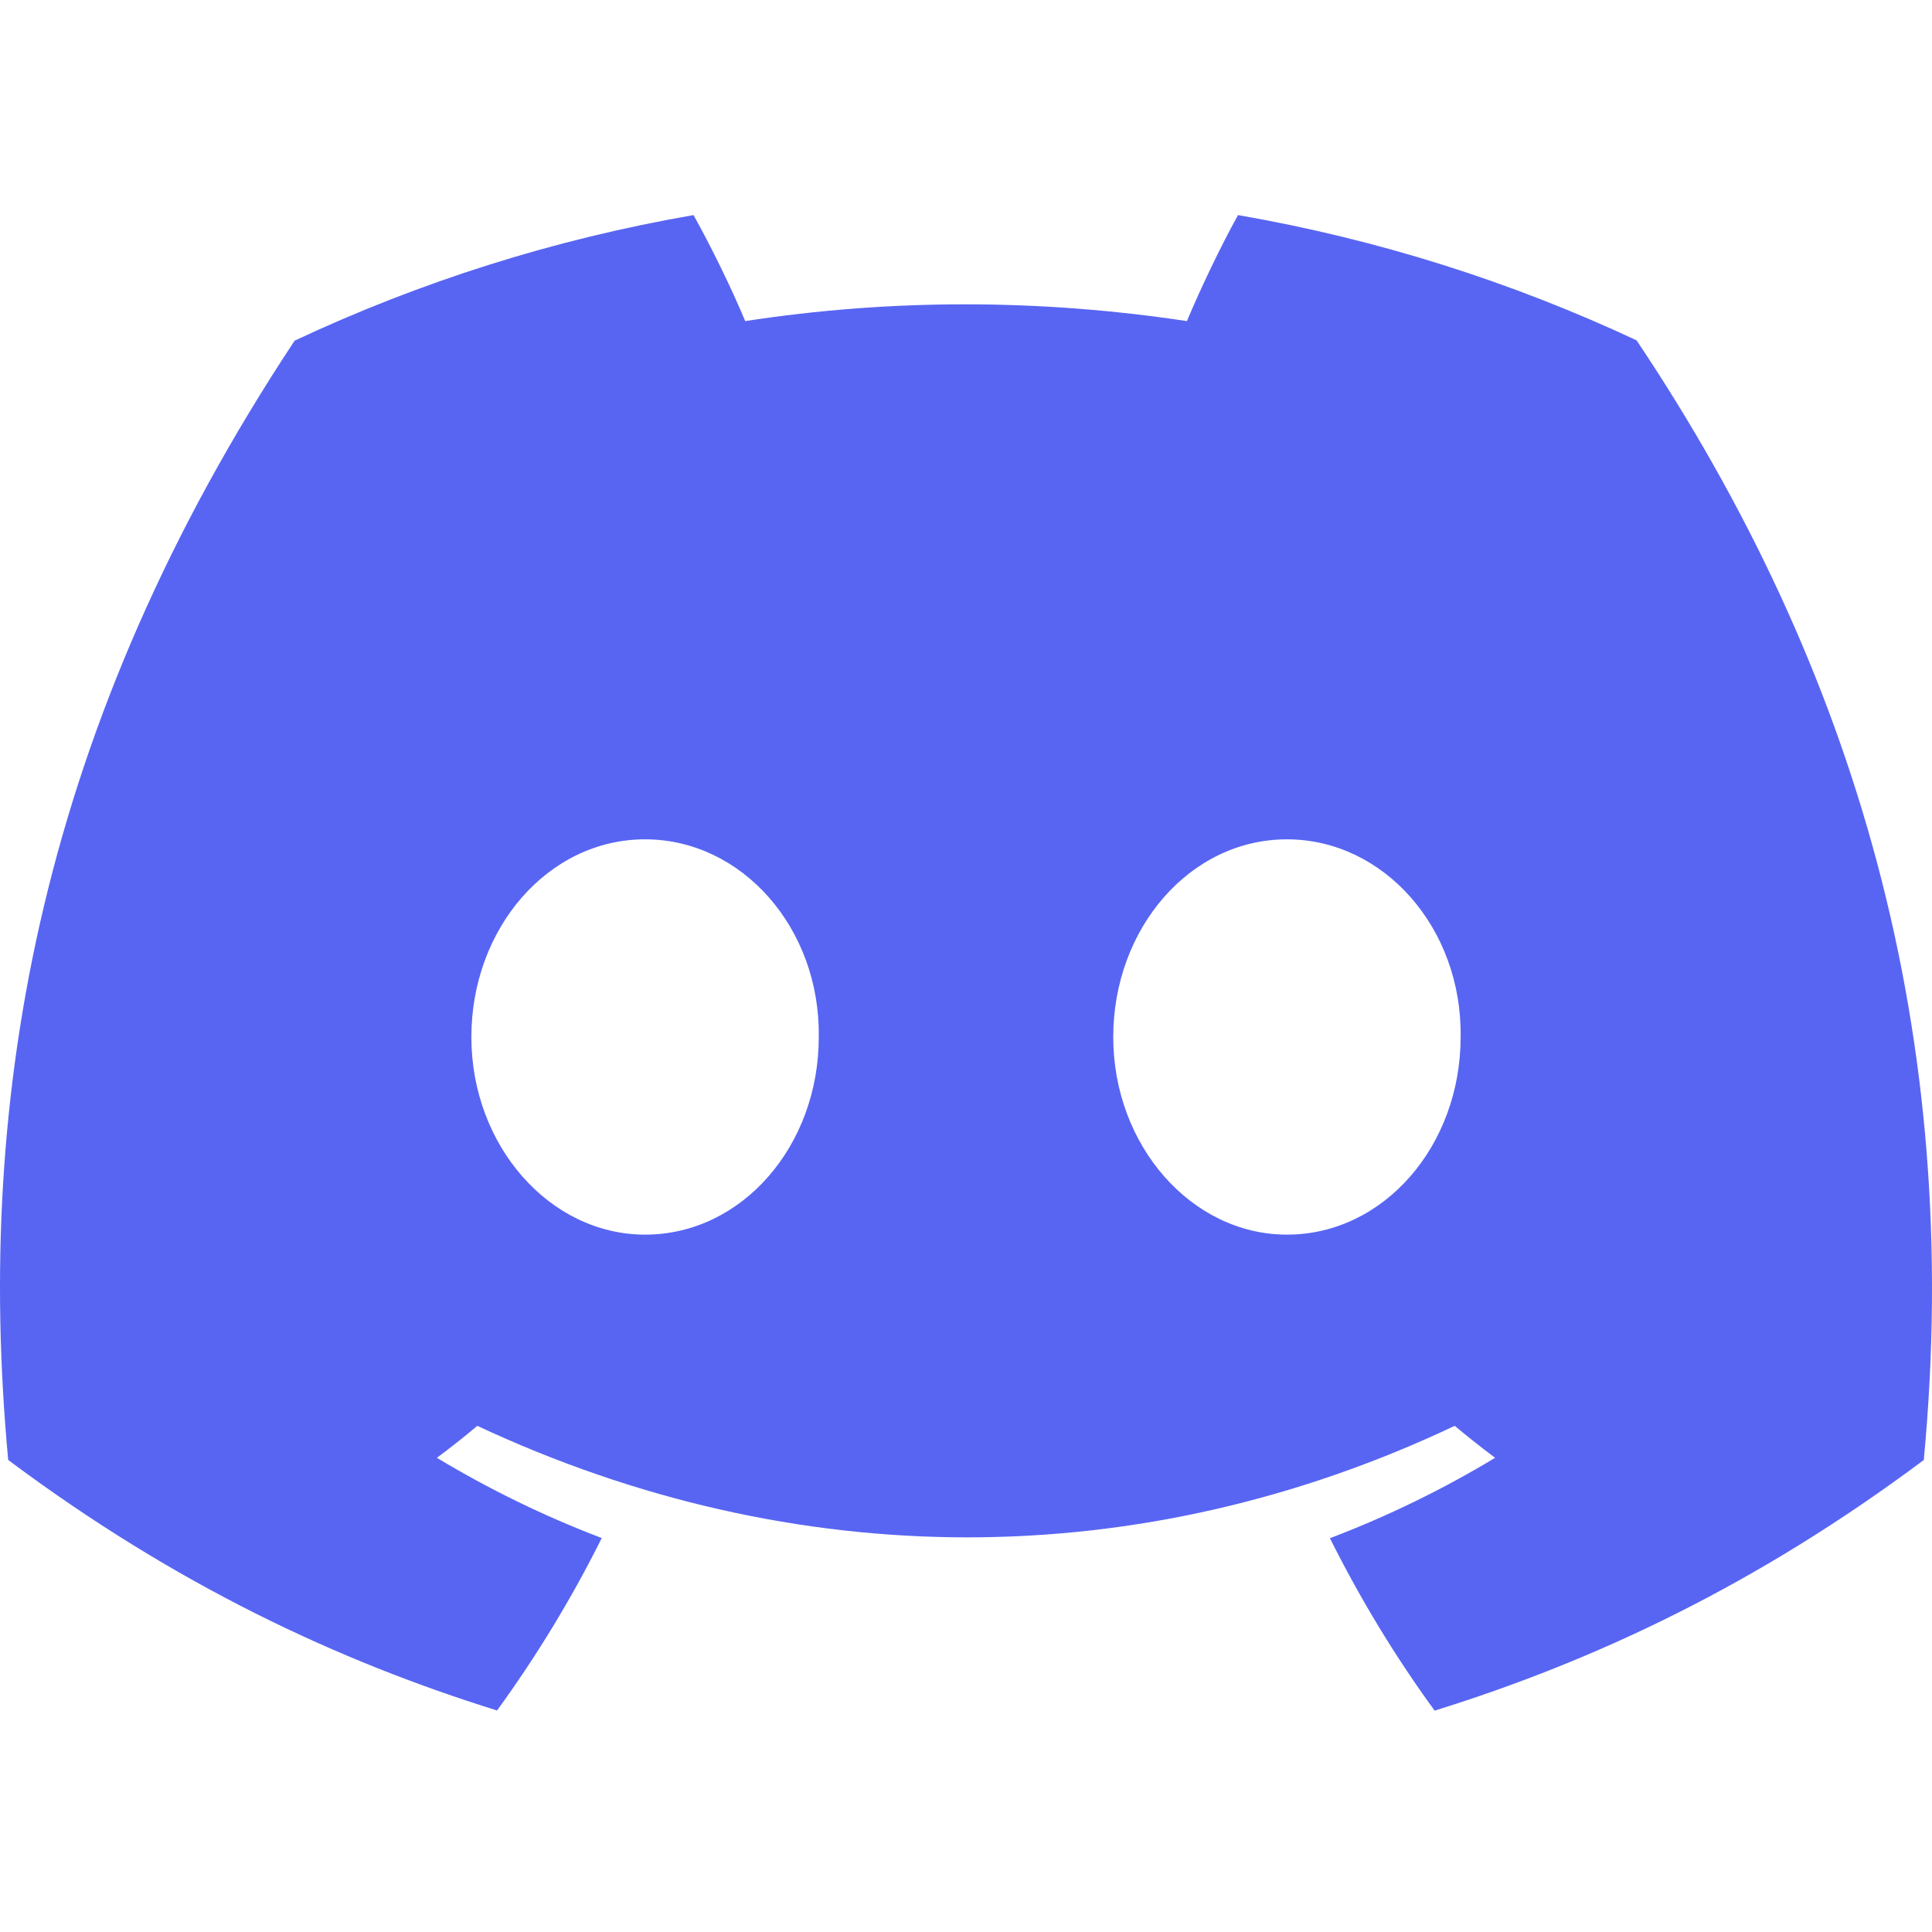
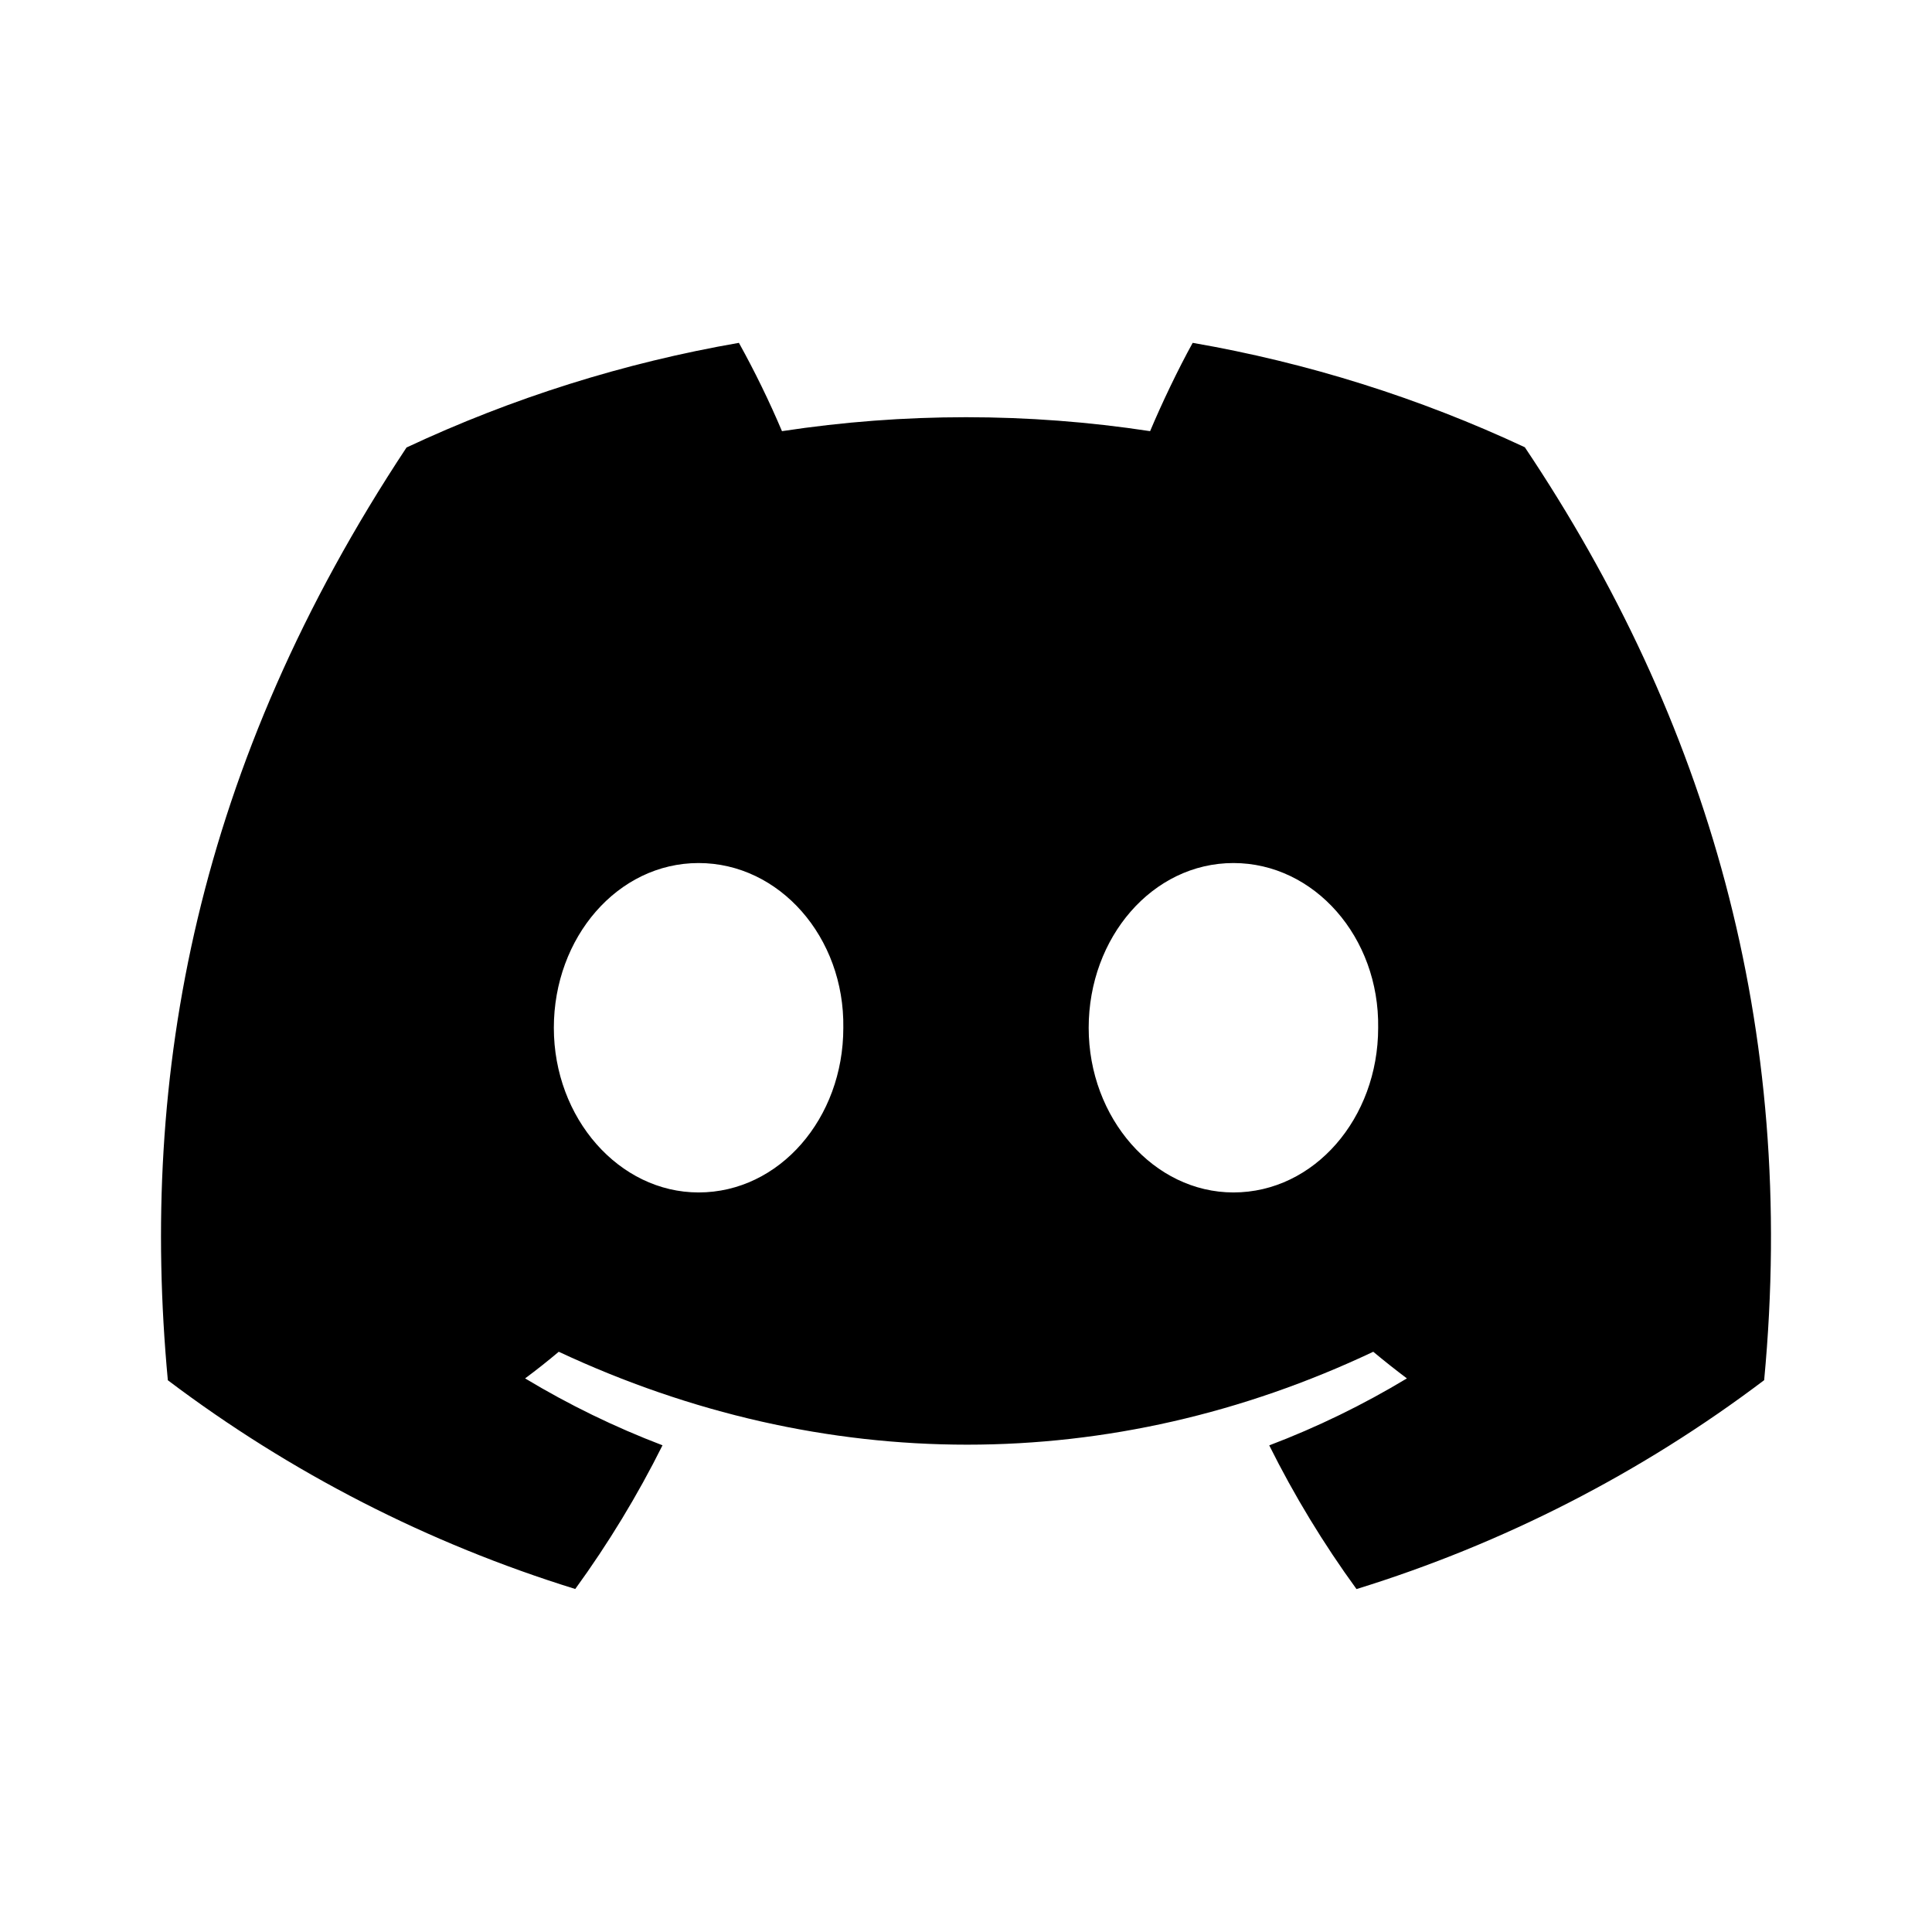
- <svg xmlns="http://www.w3.org/2000/svg" width="256px" height="256px" viewBox="0 -28.5 256 256" version="1.1" preserveAspectRatio="xMidYMid">
-   <g>
-     <path d="M216.856,16.597 C200.285,8.843 182.566,3.208 164.042,0 C161.767,4.113 159.109,9.645 157.276,14.046 C137.584,11.085 118.073,11.085 98.743,14.046 C96.911,9.645 94.193,4.113 91.897,0 C73.353,3.208 55.613,8.864 39.042,16.638 C5.618,67.147 -3.443,116.401 1.087,164.956 C23.256,181.511 44.74,191.568 65.862,198.149 C71.077,190.971 75.728,183.341 79.735,175.3 C72.104,172.401 64.795,168.822 57.889,164.668 C59.721,163.311 61.513,161.891 63.245,160.431 C105.367,180.133 151.135,180.133 192.755,160.431 C194.506,161.891 196.298,163.311 198.11,164.668 C191.184,168.843 183.855,172.421 176.224,175.321 C180.23,183.341 184.862,190.992 190.097,198.169 C211.239,191.588 232.743,181.532 254.912,164.956 C260.228,108.668 245.831,59.866 216.856,16.597 Z M85.474,135.095 C72.829,135.095 62.459,123.29 62.459,108.915 C62.459,94.54 72.608,82.715 85.474,82.715 C98.341,82.715 108.71,94.519 108.489,108.915 C108.509,123.29 98.341,135.095 85.474,135.095 Z M170.525,135.095 C157.88,135.095 147.511,123.29 147.511,108.915 C147.511,94.54 157.659,82.715 170.525,82.715 C183.392,82.715 193.761,94.519 193.54,108.915 C193.54,123.29 183.392,135.095 170.525,135.095 Z" fill="#5865F2" fill-rule="nonzero" />
-   </g>
+ <svg xmlns="http://www.w3.org/2000/svg" width="24px" height="24px" viewBox="0 0 24 24" xml:space="preserve">
+   <path d="M18.942 5.556a16.299 16.299 0 0 0-4.126-1.297c-.178.321-.385.754-.529 1.097a15.175 15.175 0 0 0-4.573 0 11.583 11.583 0 0 0-.535-1.097 16.274 16.274 0 0 0-4.129 1.3c-2.611 3.946-3.319 7.794-2.965 11.587a16.494 16.494 0 0 0 5.061 2.593 12.65 12.65 0 0 0 1.084-1.785 10.689 10.689 0 0 1-1.707-.831c.143-.106.283-.217.418-.331 3.291 1.539 6.866 1.539 10.118 0 .137.114.277.225.418.331-.541.326-1.114.606-1.71.832a12.52 12.52 0 0 0 1.084 1.785 16.46 16.46 0 0 0 5.064-2.595c.415-4.396-.709-8.209-2.973-11.589zM8.678 14.813c-.988 0-1.798-.922-1.798-2.045s.793-2.047 1.798-2.047 1.815.922 1.798 2.047c.001 1.123-.793 2.045-1.798 2.045zm6.644 0c-.988 0-1.798-.922-1.798-2.045s.793-2.047 1.798-2.047 1.815.922 1.798 2.047c0 1.123-.793 2.045-1.798 2.045z" />
</svg>
